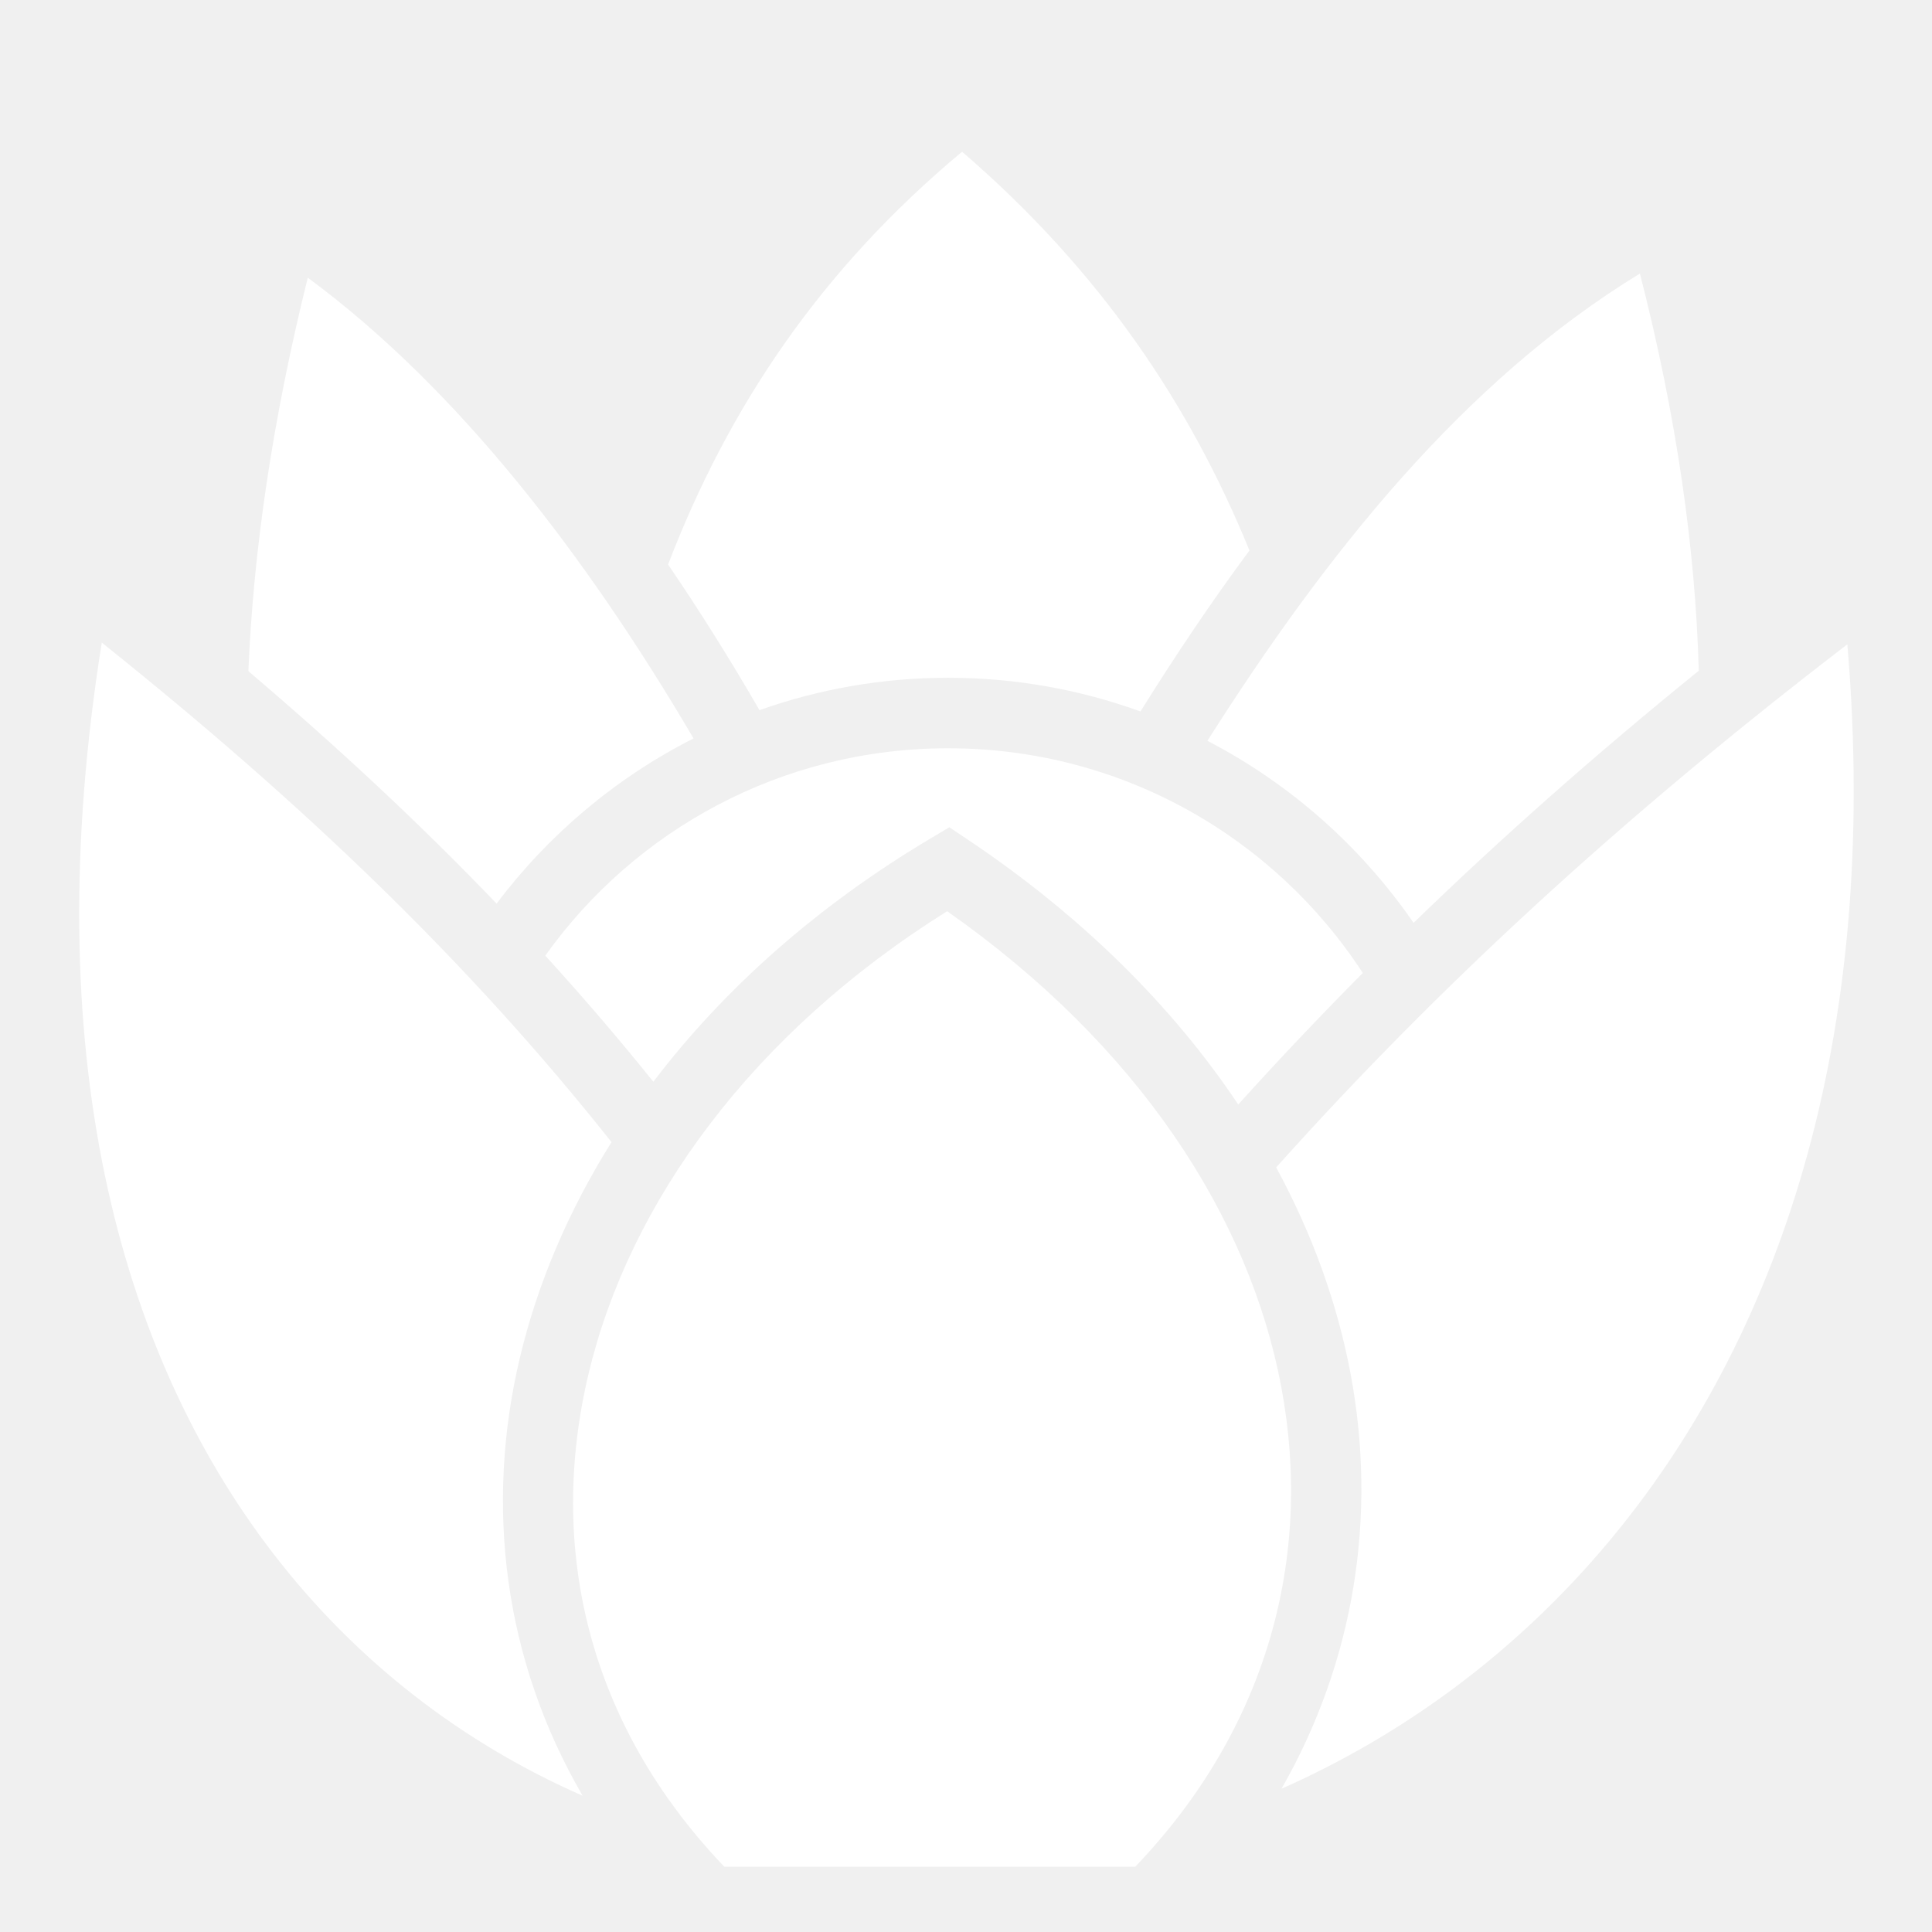
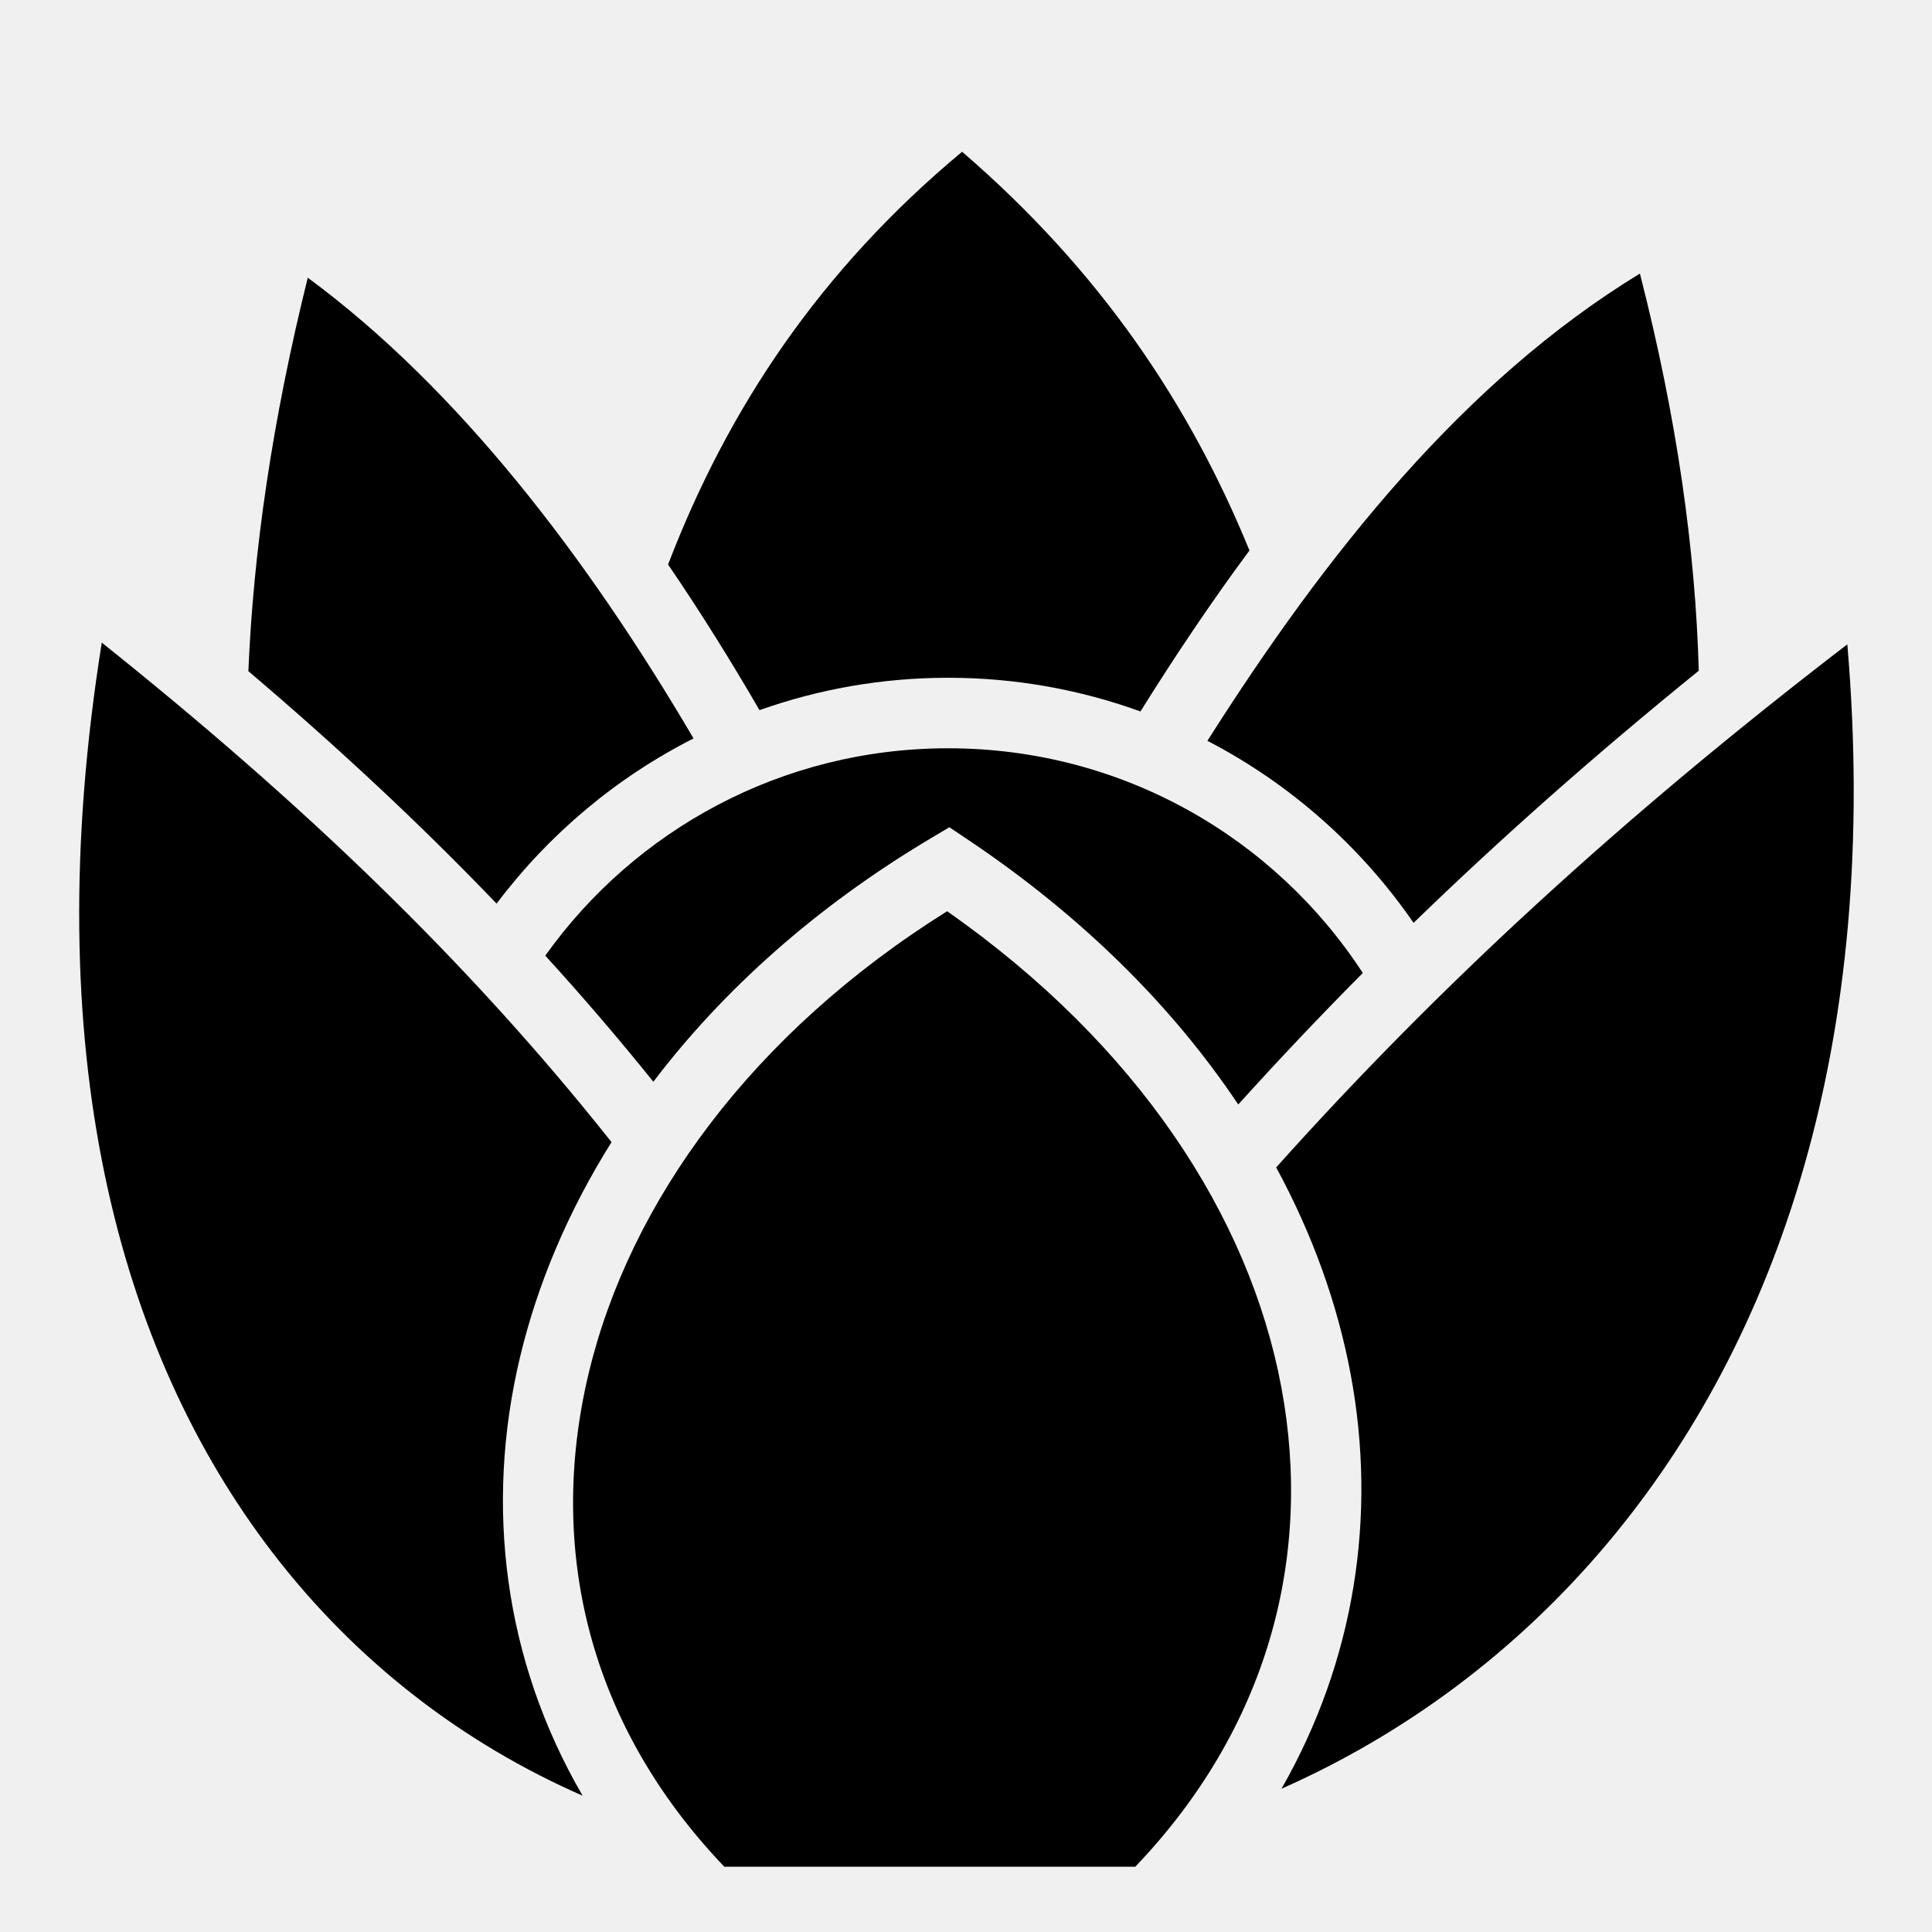
<svg xmlns="http://www.w3.org/2000/svg" viewBox="0 0 512 512">
-   <path fill="#fff" d="M254.963 40.213c-37.634 31.356-62.038 67.976-77.916 109.394 8.544 12.5 16.607 25.44 24.228 38.594 15.642-5.553 32.468-8.587 49.995-8.587 17.886 0 35.046 3.156 50.96 8.93 9.07-14.52 18.652-28.856 28.89-42.66-15.736-38.504-39.406-74.025-76.157-105.67zM434.593 72.5c-46.74 28.5-83.334 74.49-114.616 123.826 21.934 11.372 40.696 28.023 54.636 48.244 23.212-22.514 48.206-44.643 75.58-66.82-.882-31.955-5.798-67.033-15.6-105.25zm-353.03 1.094c-9.435 37.96-14.433 72.695-15.74 104.27 23.62 20.078 45.453 40.406 65.78 61.603 13.77-18.29 31.614-33.345 52.194-43.774-28.336-48.245-62.472-92.77-102.234-122.1zm-54.59 96.7C9.708 278.34 31.295 358.165 72.27 411.517c22.427 29.2 50.77 50.62 82.128 64.363-20.892-35.934-25.973-76.777-16.613-116.112 4.668-19.617 12.848-38.864 24.274-57.09-38.14-48.11-82.083-90.01-135.087-132.383zm462.588.464c-59.87 45.918-108.408 90.682-151.36 138.615 9.625 17.744 16.24 36.16 19.722 54.732 7.08 37.78 1.012 76.134-18.31 109.926 32.2-14.254 62.005-35.988 86.51-65.214 44.98-53.64 72.394-132.675 63.44-238.058zM251.27 198.3c-44.09 0-83.025 21.667-106.764 54.954 9.898 10.856 19.428 21.973 28.64 33.42 18.55-24.415 43.224-46.48 73.372-64.422l5.072-3.02 4.906 3.286c30.383 20.345 54.374 44.323 71.65 70.185 10.638-11.774 21.61-23.376 33.012-34.85-23.354-35.875-63.803-59.552-109.888-59.552zm-.268 43.182c-51.58 32.272-84.19 77.032-95.035 122.612-10.94 45.97-.302 92.658 35.986 130.607h108.904c34.806-36.38 47.222-81.652 38.696-127.15-8.466-45.177-37.988-90.634-88.55-126.068z" />
+   <path fill="#000" d="M254.963 40.213c-37.634 31.356-62.038 67.976-77.916 109.394 8.544 12.5 16.607 25.44 24.228 38.594 15.642-5.553 32.468-8.587 49.995-8.587 17.886 0 35.046 3.156 50.96 8.93 9.07-14.52 18.652-28.856 28.89-42.66-15.736-38.504-39.406-74.025-76.157-105.67zM434.593 72.5c-46.74 28.5-83.334 74.49-114.616 123.826 21.934 11.372 40.696 28.023 54.636 48.244 23.212-22.514 48.206-44.643 75.58-66.82-.882-31.955-5.798-67.033-15.6-105.25zm-353.03 1.094c-9.435 37.96-14.433 72.695-15.74 104.27 23.62 20.078 45.453 40.406 65.78 61.603 13.77-18.29 31.614-33.345 52.194-43.774-28.336-48.245-62.472-92.77-102.234-122.1zm-54.59 96.7C9.708 278.34 31.295 358.165 72.27 411.517c22.427 29.2 50.77 50.62 82.128 64.363-20.892-35.934-25.973-76.777-16.613-116.112 4.668-19.617 12.848-38.864 24.274-57.09-38.14-48.11-82.083-90.01-135.087-132.383zm462.588.464c-59.87 45.918-108.408 90.682-151.36 138.615 9.625 17.744 16.24 36.16 19.722 54.732 7.08 37.78 1.012 76.134-18.31 109.926 32.2-14.254 62.005-35.988 86.51-65.214 44.98-53.64 72.394-132.675 63.44-238.058zM251.27 198.3c-44.09 0-83.025 21.667-106.764 54.954 9.898 10.856 19.428 21.973 28.64 33.42 18.55-24.415 43.224-46.48 73.372-64.422l5.072-3.02 4.906 3.286c30.383 20.345 54.374 44.323 71.65 70.185 10.638-11.774 21.61-23.376 33.012-34.85-23.354-35.875-63.803-59.552-109.888-59.552zm-.268 43.182c-51.58 32.272-84.19 77.032-95.035 122.612-10.94 45.97-.302 92.658 35.986 130.607h108.904c34.806-36.38 47.222-81.652 38.696-127.15-8.466-45.177-37.988-90.634-88.55-126.068z" />
</svg>
